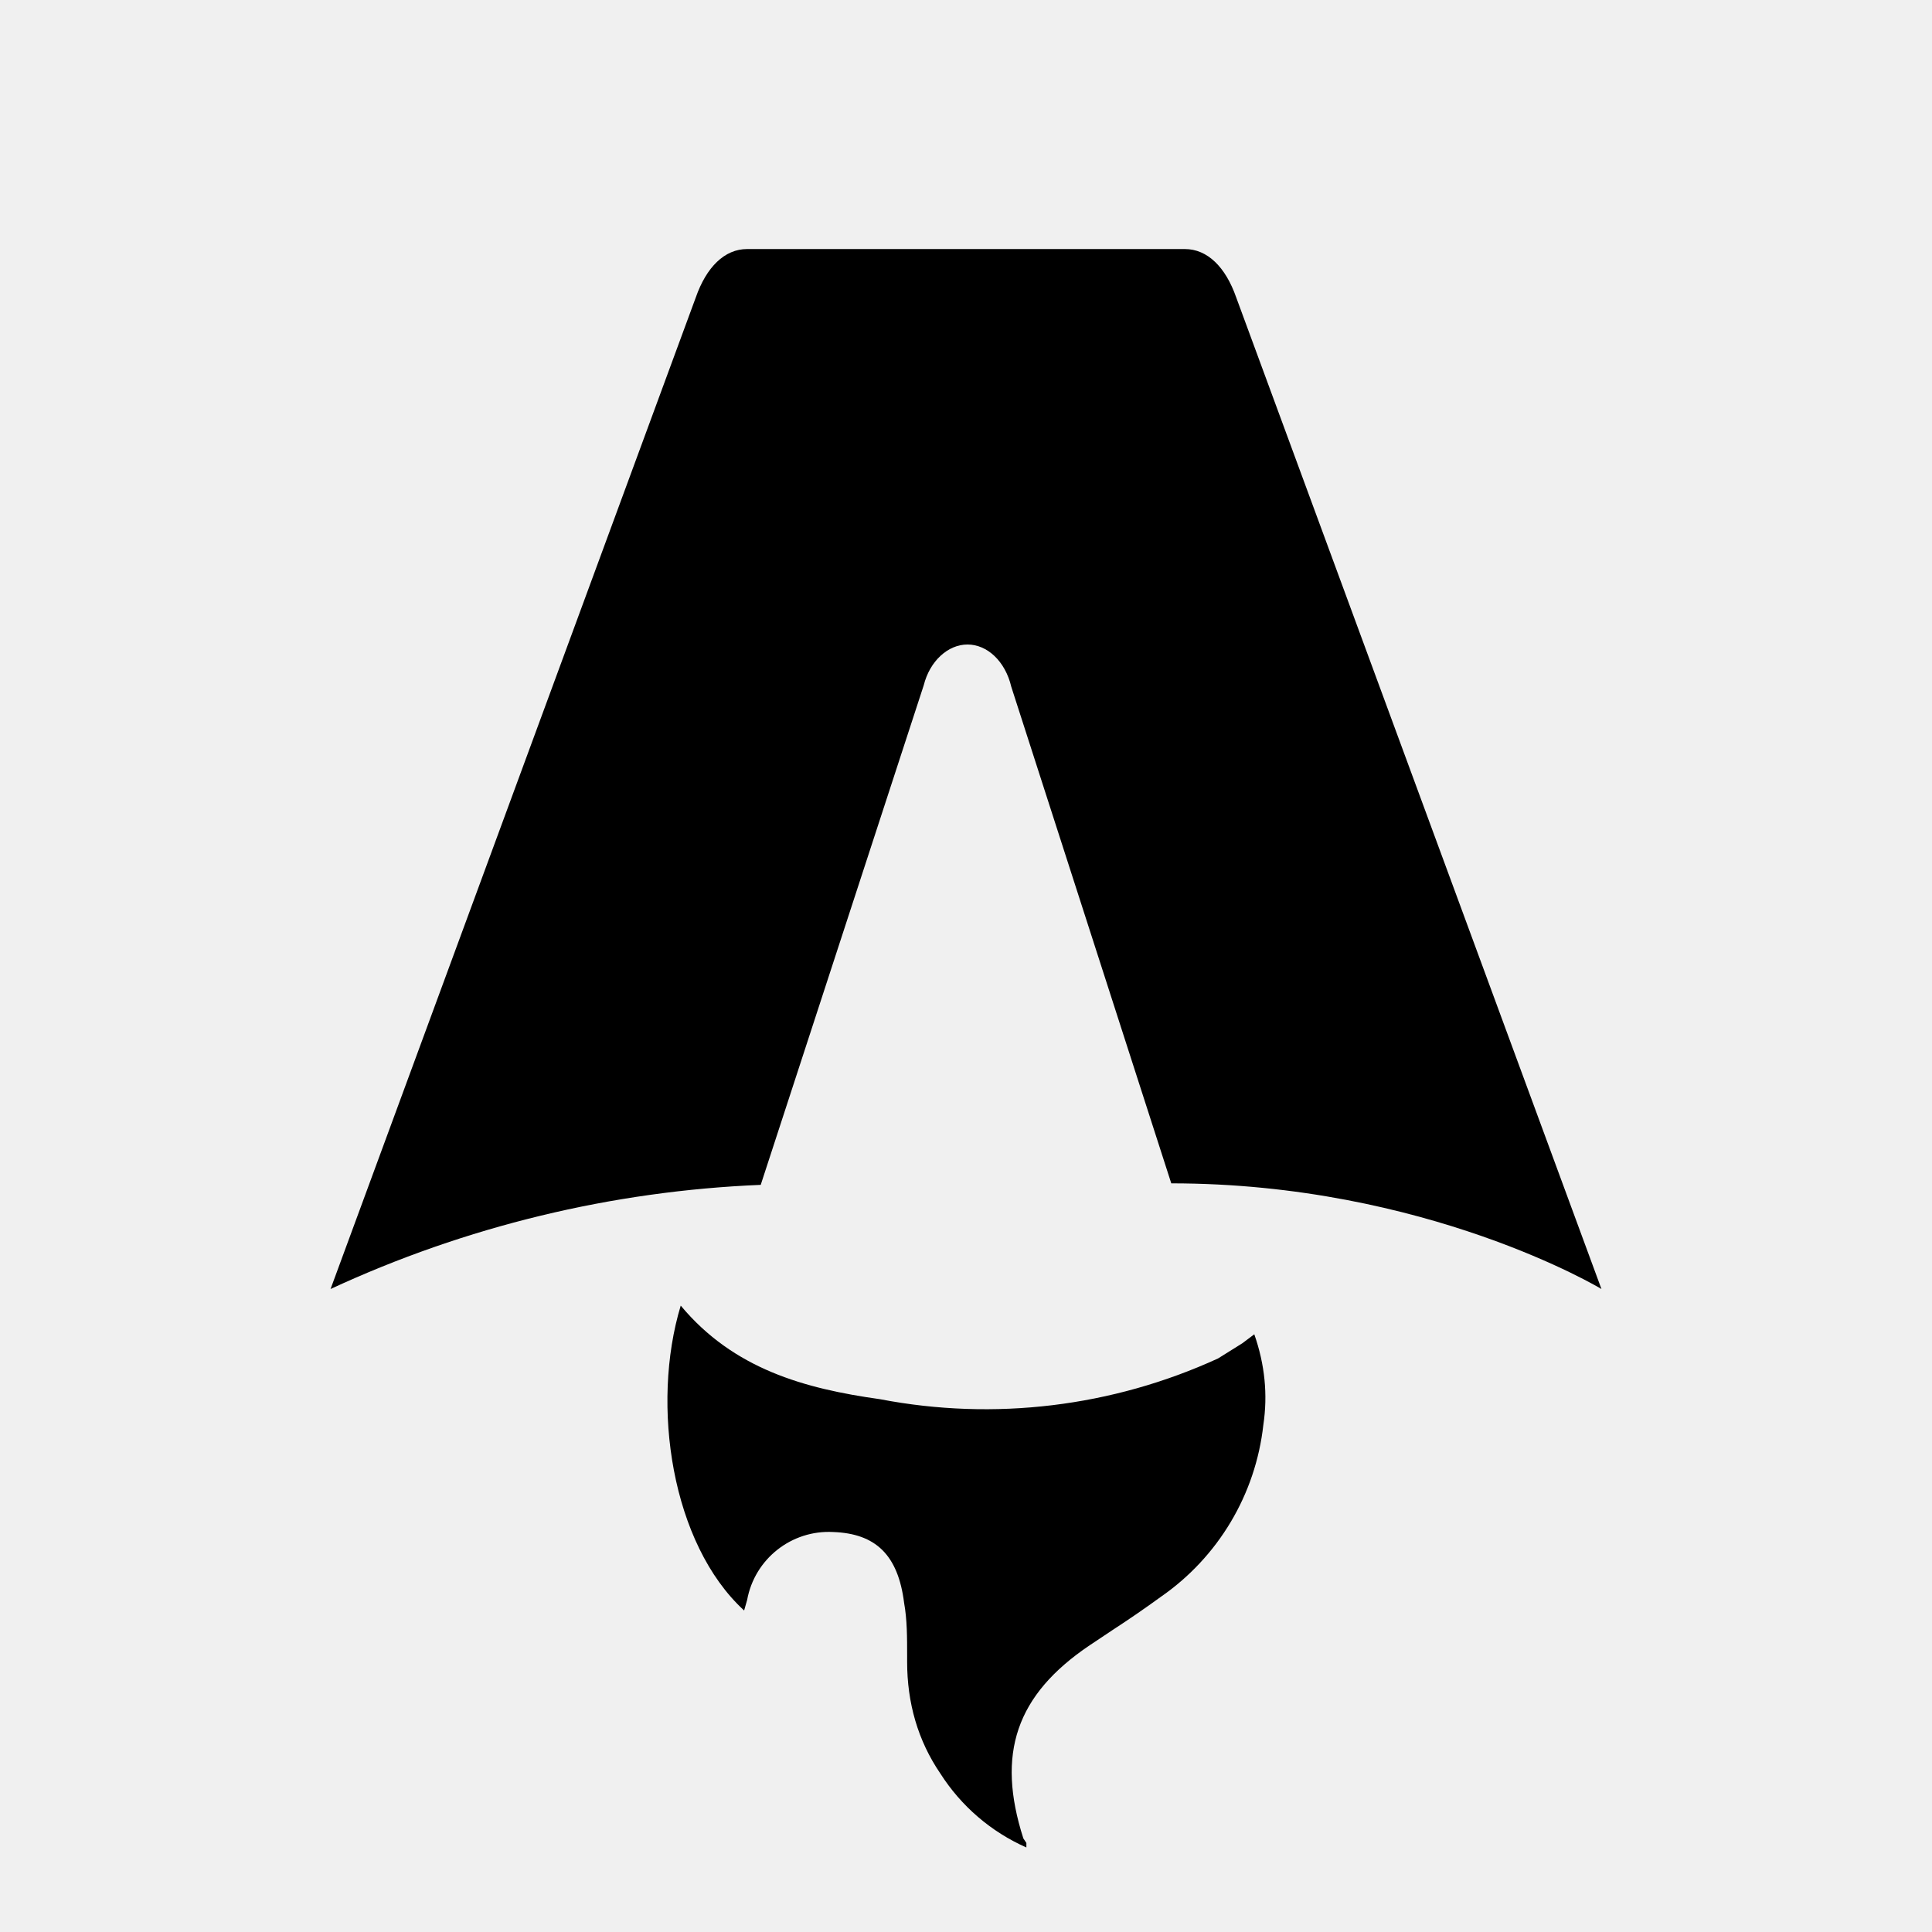
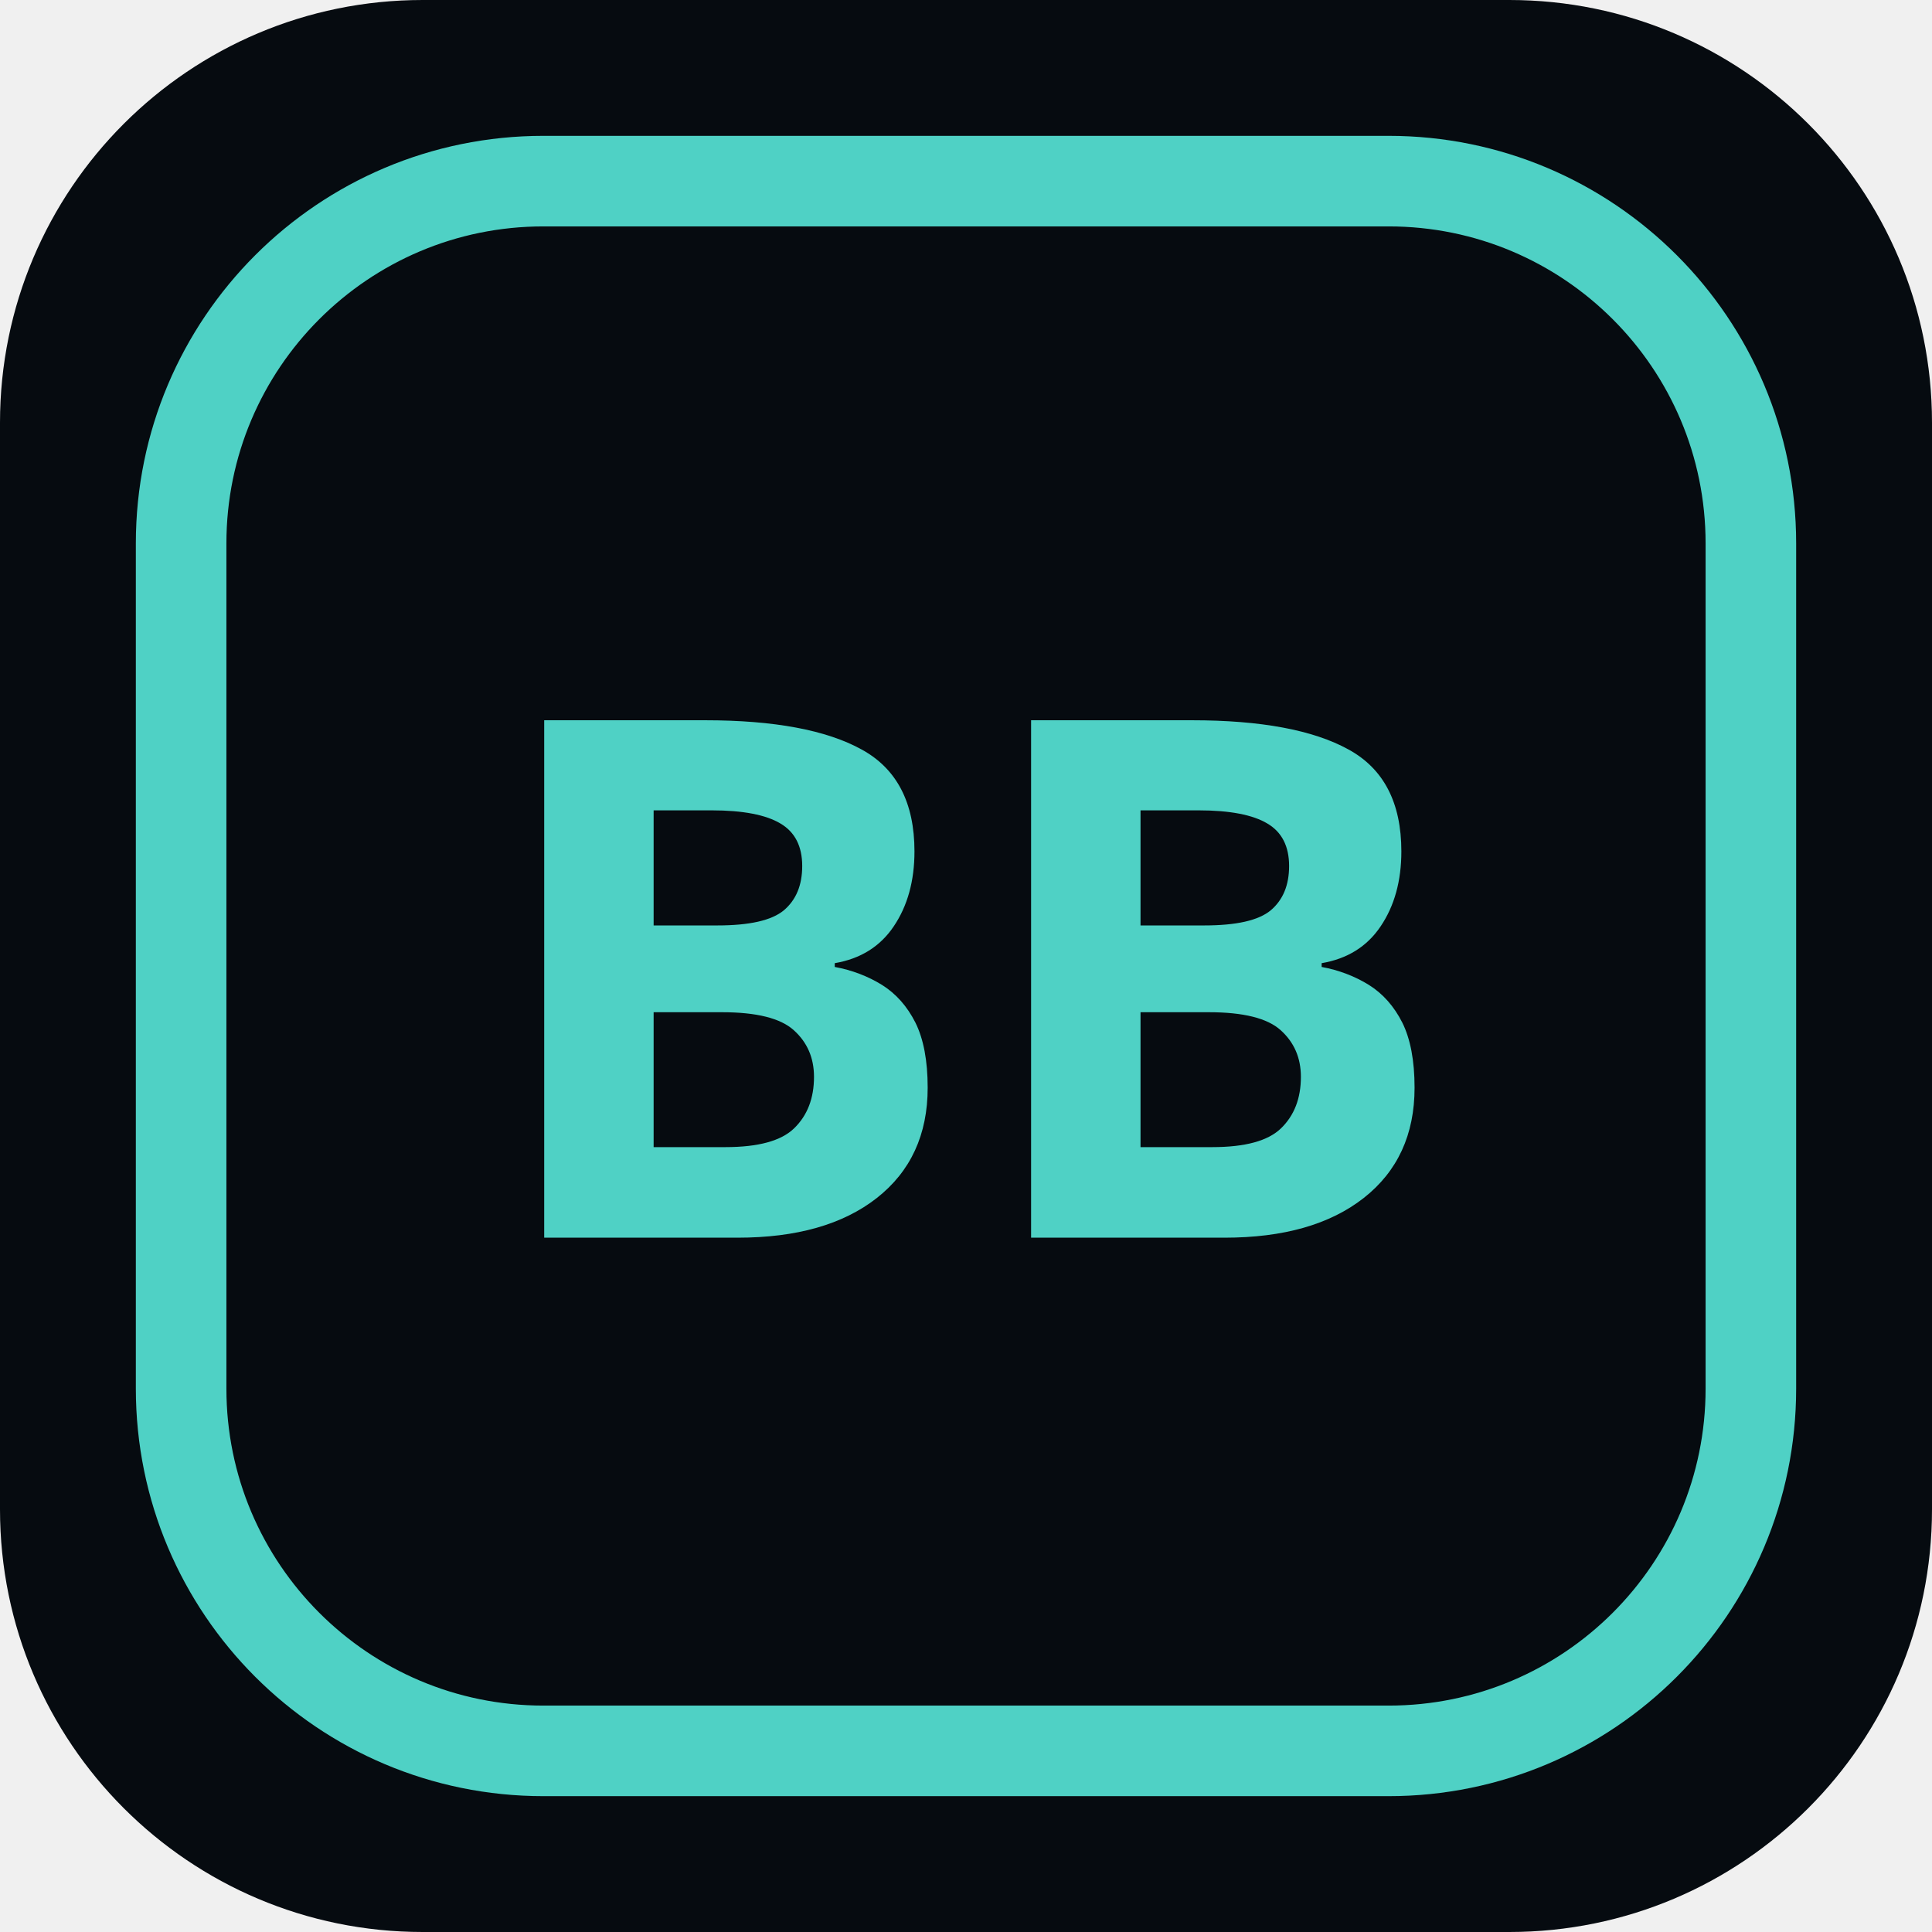
- <svg xmlns="http://www.w3.org/2000/svg" fill="none" viewBox="0 0 128 128">
-   <path d="M50.4 78.5a75.1 75.1 0 0 0-28.5 6.9l24.2-65.7c.7-2 1.9-3.2 3.4-3.2h29c1.5 0 2.7 1.2 3.4 3.2l24.2 65.7s-11.6-7-28.5-7L67 45.5c-.4-1.7-1.6-2.8-2.9-2.8-1.3 0-2.5 1.1-2.9 2.7L50.4 78.5Zm-1.1 28.2Zm-4.2-20.2c-2 6.6-.6 15.8 4.2 20.2a17.5 17.5 0 0 1 .2-.7 5.5 5.5 0 0 1 5.7-4.5c2.8.1 4.3 1.5 4.7 4.7.2 1.1.2 2.3.2 3.5v.4c0 2.7.7 5.2 2.2 7.4a13 13 0 0 0 5.7 4.9v-.3l-.2-.3c-1.8-5.6-.5-9.5 4.4-12.8l1.5-1a73 73 0 0 0 3.2-2.2 16 16 0 0 0 6.8-11.4c.3-2 .1-4-.6-6l-.8.6-1.6 1a37 37 0 0 1-22.4 2.7c-5-.7-9.7-2-13.2-6.2Z" />
-   <style>
-         path { fill: #000; }
-         @media (prefers-color-scheme: dark) {
-             path { fill: #FFF; }
-         }
-     </style>
+ <svg xmlns="http://www.w3.org/2000/svg" viewBox="0 0 64 64">
+   <rect width="64" height="64" rx="14" fill="#060b10" />
+   <rect x="6" y="6" width="52" height="52" rx="12" fill="none" stroke="#4fd1c5" stroke-width="3" />
+   <text x="32" y="41" text-anchor="middle" font-family="Verdana,sans-serif" font-size="24" font-weight="700" fill="#4fd1c5">BB</text>
</svg>
